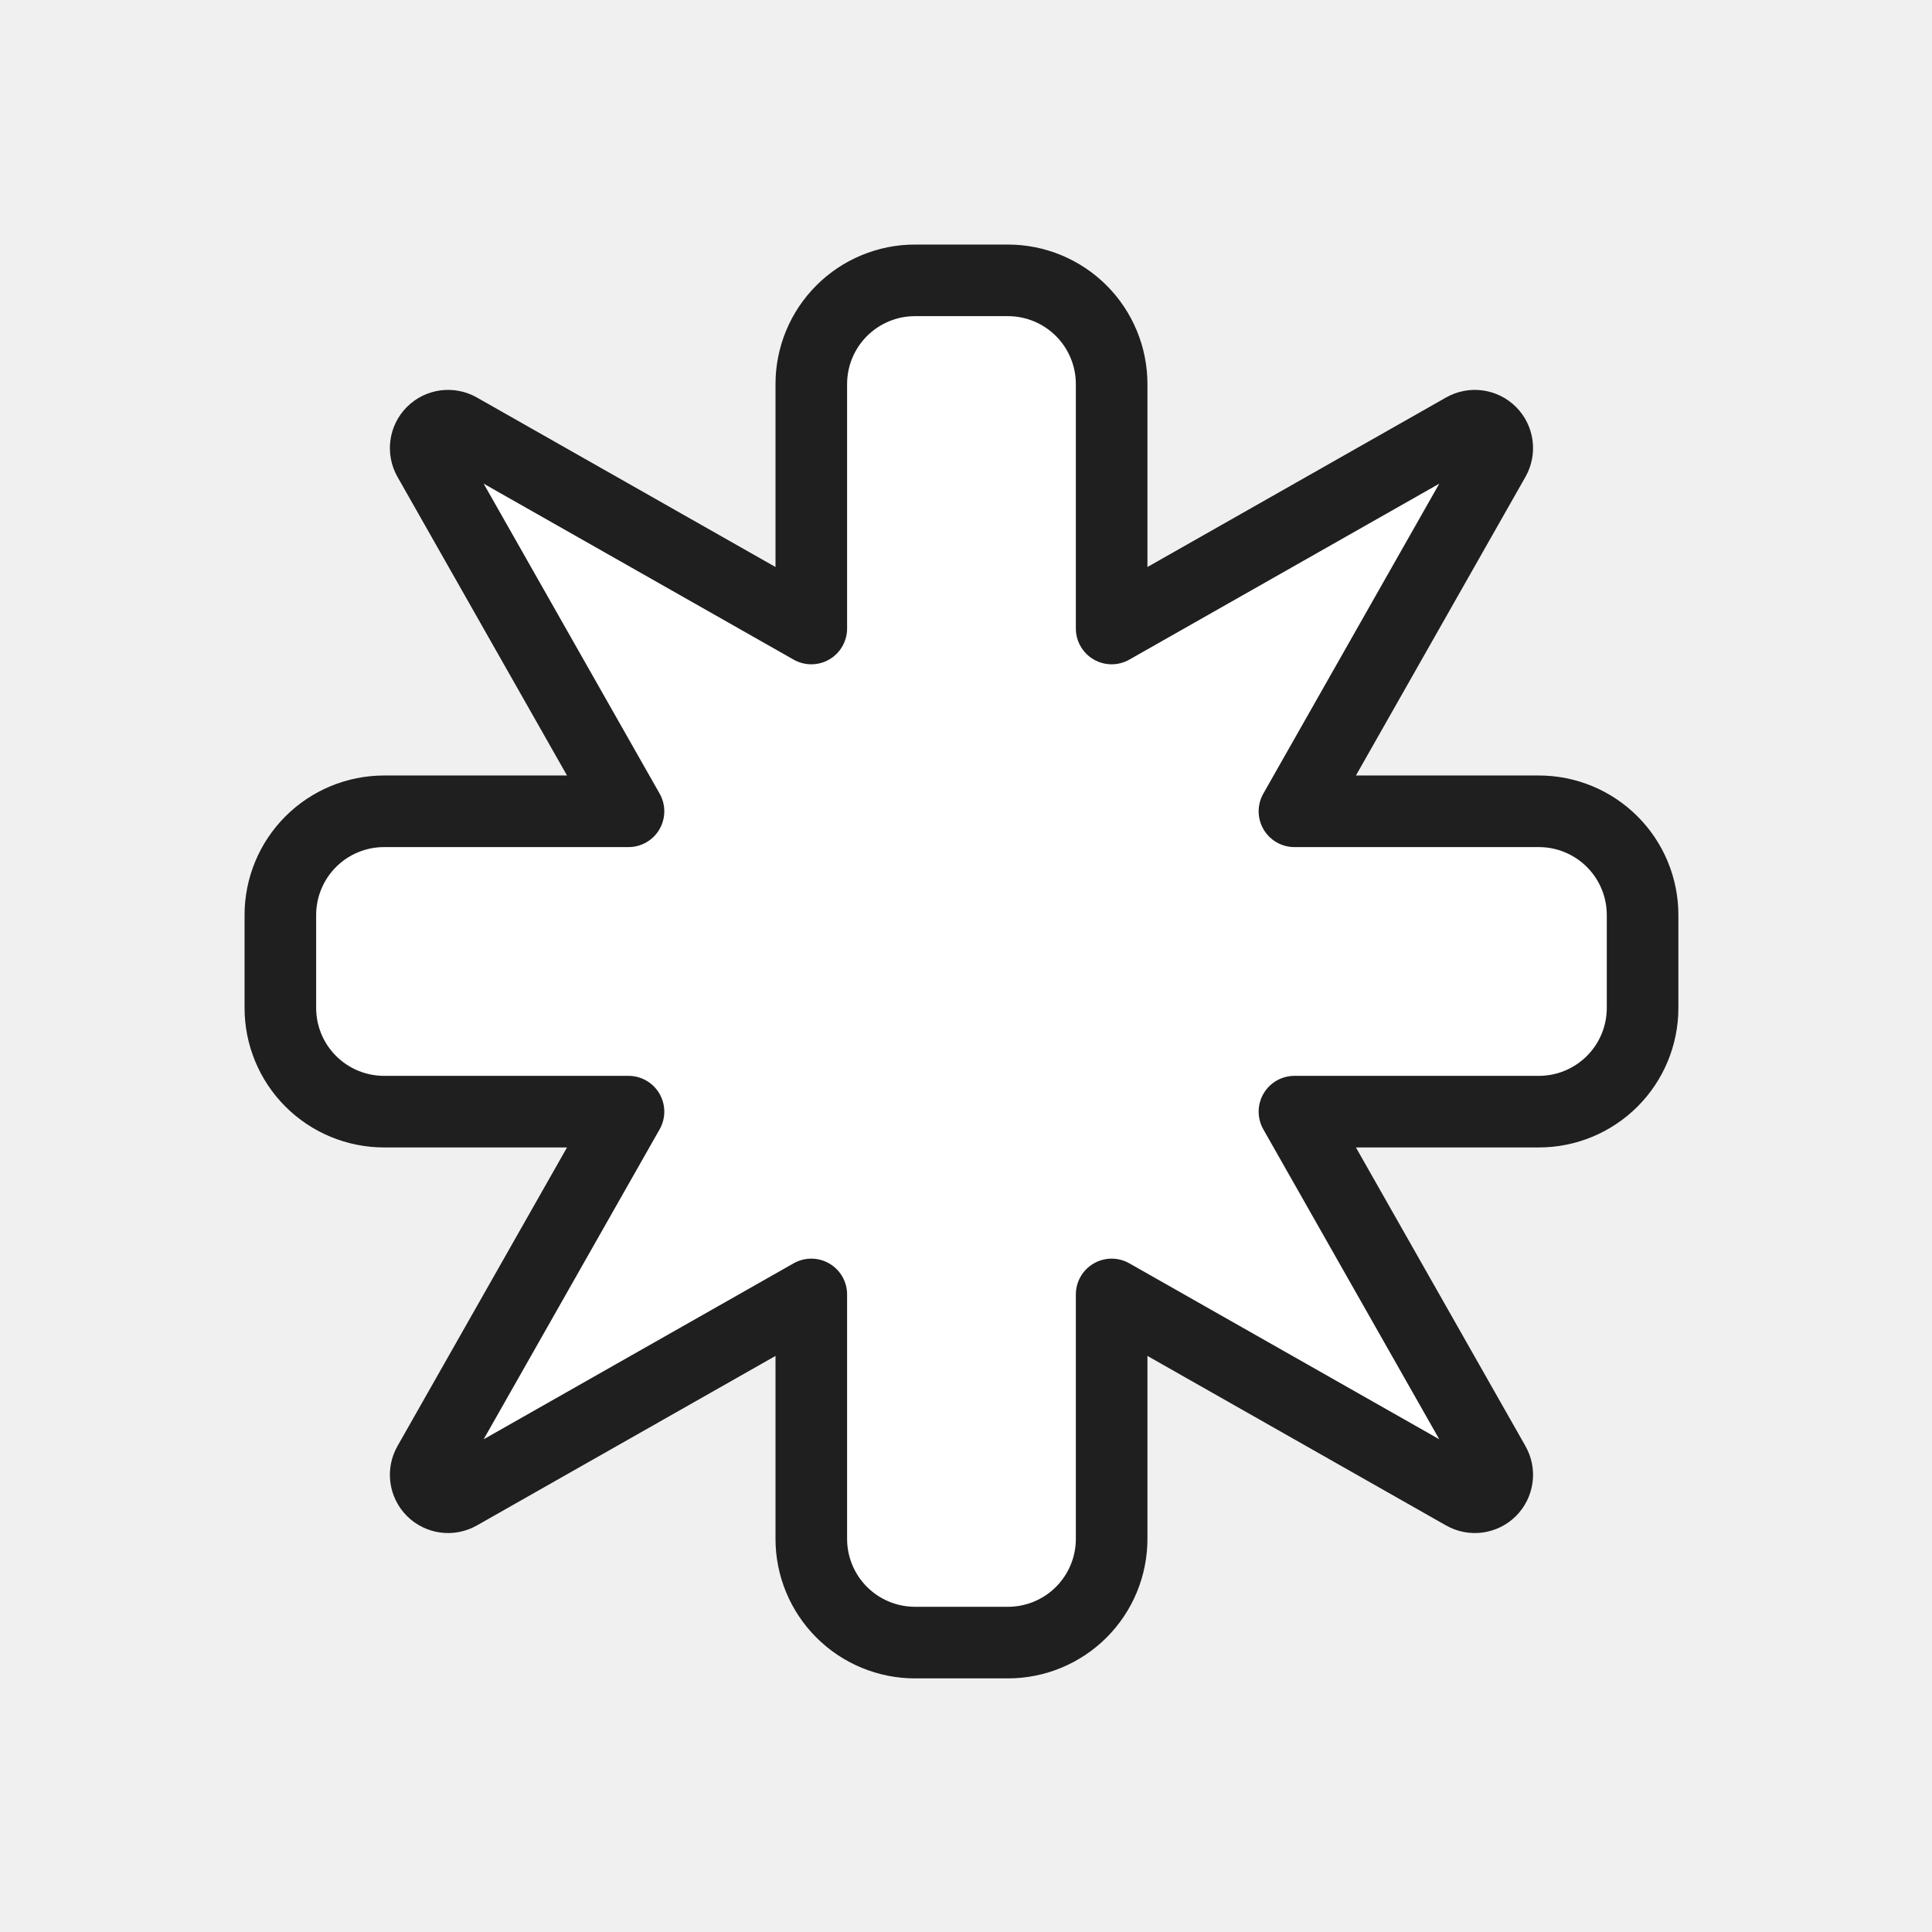
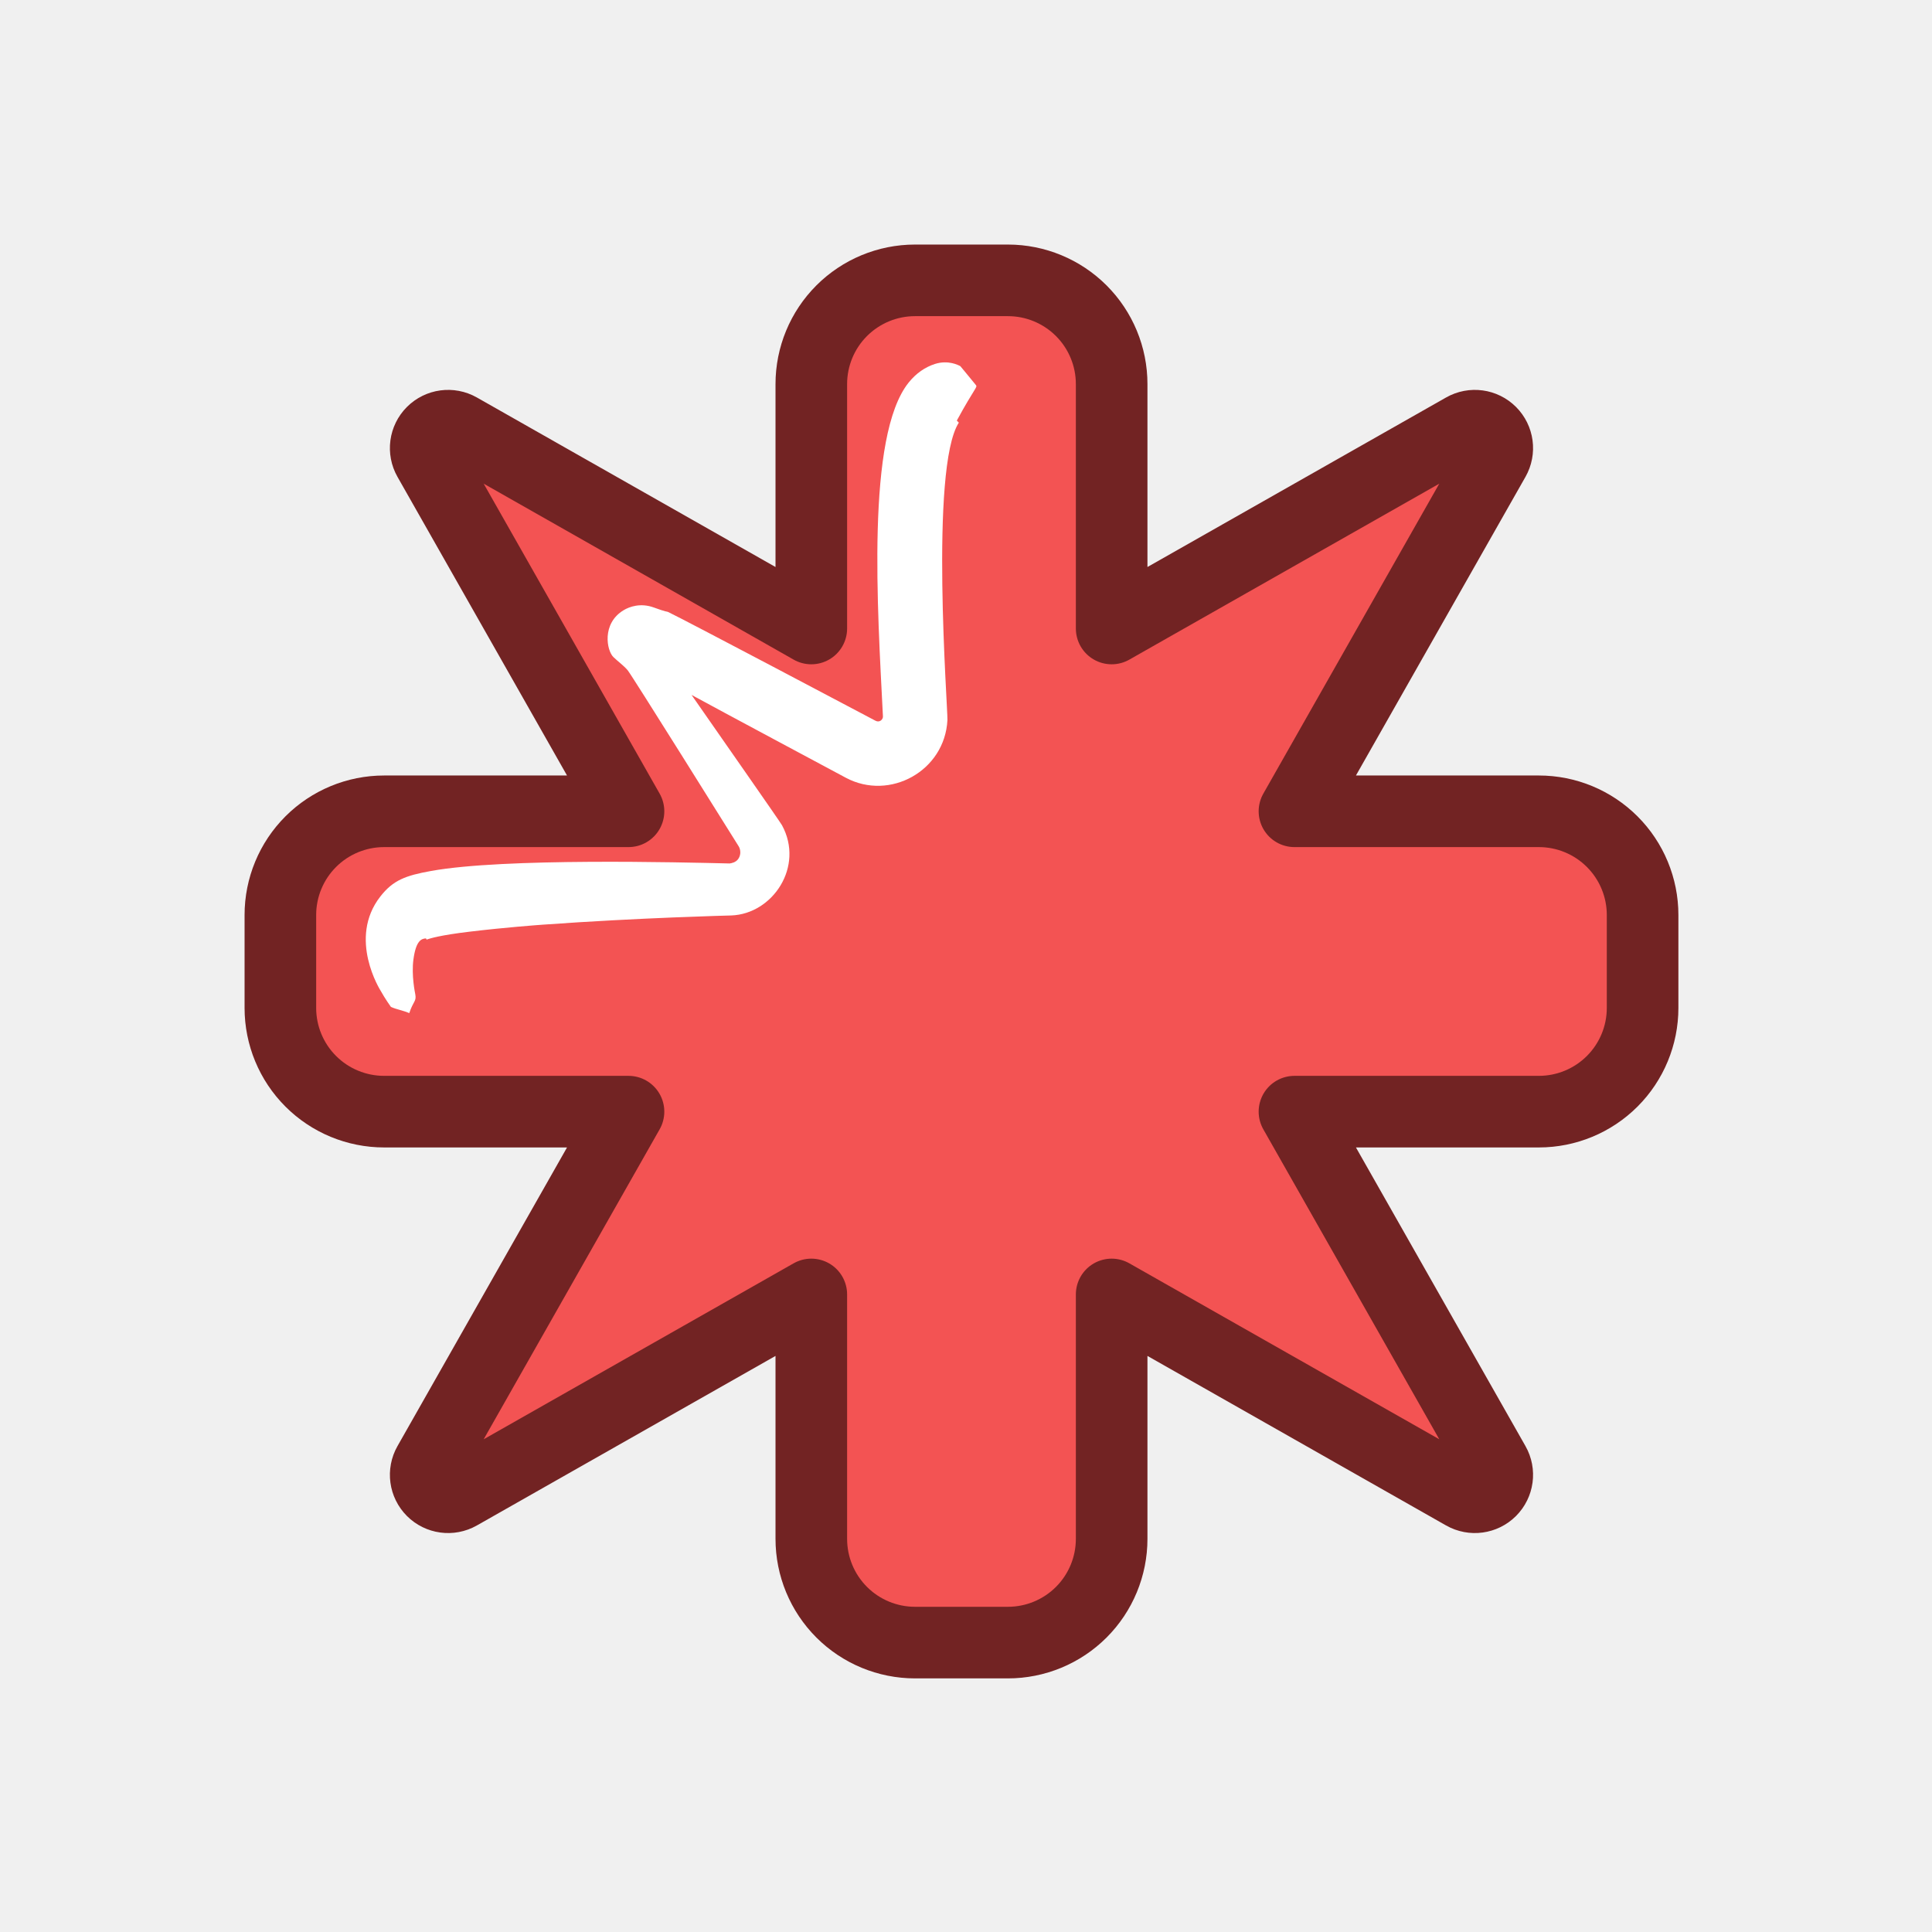
<svg xmlns="http://www.w3.org/2000/svg" width="100%" height="100%" viewBox="0 0 178 178" version="1.1" xml:space="preserve" style="fill-rule:evenodd;clip-rule:evenodd;stroke-linecap:round;stroke-linejoin:round;stroke-miterlimit:1.5;">
-   <g transform="matrix(1,0,0,1,-1359.941,-284.3148)">
-     <g id="wq" transform="matrix(0.278212,0,0,0.319339,1805.712,205.6174)">
+   <g transform="matrix(1,0,0,1,-1784.765,-284.3148)">
+     <g id="wq" transform="matrix(0.278212,0,0,0.319339,2230.537,205.6174)">
      <rect x="-1602.271" y="246.438" width="636.799" height="554.787" style="fill:none;" />
      <g transform="matrix(2.853081,0,0,2.485639,-3714.335,-6148.455)">
-         <path d="M869.304,2645.686L869.304,2617.316C869.304,2614.123 868.036,2611.061 865.778,2608.803C863.52,2606.546 860.458,2605.277 857.265,2605.277C853.777,2605.277 849.969,2605.277 846.481,2605.277C843.288,2605.277 840.226,2606.546 837.969,2608.803C835.711,2611.061 834.443,2614.123 834.443,2617.316C834.443,2629.225 834.443,2645.686 834.443,2645.686C834.443,2645.686 807.542,2630.415 793.572,2622.485C792.553,2621.907 791.274,2622.08 790.446,2622.908C789.618,2623.736 789.445,2625.015 790.023,2626.034C797.954,2640.004 813.225,2666.904 813.225,2666.904L784.854,2666.904C781.661,2666.904 778.599,2668.173 776.342,2670.43C774.084,2672.688 772.816,2675.75 772.816,2678.943C772.816,2682.431 772.816,2686.239 772.816,2689.727C772.816,2692.92 774.084,2695.982 776.342,2698.24C778.599,2700.497 781.661,2701.766 784.854,2701.766C796.764,2701.766 813.225,2701.766 813.225,2701.766C813.225,2701.766 797.954,2728.666 790.023,2742.636C789.445,2743.655 789.618,2744.934 790.446,2745.762C791.274,2746.59 792.553,2746.763 793.572,2746.185C807.542,2738.255 834.443,2722.983 834.443,2722.983L834.443,2751.354C834.443,2754.547 835.711,2757.609 837.969,2759.867C840.226,2762.124 843.288,2763.393 846.481,2763.393C849.969,2763.393 853.777,2763.393 857.265,2763.393C860.458,2763.393 863.52,2762.124 865.778,2759.867C868.036,2757.609 869.304,2754.547 869.304,2751.354C869.304,2739.445 869.304,2722.983 869.304,2722.983C869.304,2722.983 896.205,2738.255 910.175,2746.185C911.193,2746.763 912.472,2746.59 913.3,2745.762C914.128,2744.934 914.302,2743.655 913.723,2742.636C905.793,2728.666 890.522,2701.766 890.522,2701.766L918.893,2701.766C922.085,2701.766 925.147,2700.497 927.405,2698.24C929.663,2695.982 930.931,2692.92 930.931,2689.727C930.931,2686.239 930.931,2682.431 930.931,2678.943C930.931,2675.75 929.663,2672.688 927.405,2670.43C925.147,2668.173 922.085,2666.904 918.893,2666.904C906.983,2666.904 890.522,2666.904 890.522,2666.904C890.522,2666.904 905.793,2640.004 913.723,2626.034C914.302,2625.015 914.128,2623.736 913.3,2622.908C912.472,2622.08 911.193,2621.907 910.175,2622.485C896.205,2630.415 869.304,2645.686 869.304,2645.686Z" style="fill:white;stroke:rgb(31,31,31);stroke-width:8.31px;" />
+         <path d="M869.304,2645.686L869.304,2617.316C869.304,2614.123 868.036,2611.061 865.778,2608.803C863.52,2606.546 860.458,2605.277 857.265,2605.277C853.777,2605.277 849.969,2605.277 846.481,2605.277C843.288,2605.277 840.226,2606.546 837.969,2608.803C835.711,2611.061 834.443,2614.123 834.443,2617.316C834.443,2629.225 834.443,2645.686 834.443,2645.686C834.443,2645.686 807.542,2630.415 793.572,2622.485C792.553,2621.907 791.274,2622.08 790.446,2622.908C789.618,2623.736 789.445,2625.015 790.023,2626.034C797.954,2640.004 813.225,2666.904 813.225,2666.904L784.854,2666.904C781.661,2666.904 778.599,2668.173 776.342,2670.43C774.084,2672.688 772.816,2675.75 772.816,2678.943C772.816,2682.431 772.816,2686.239 772.816,2689.727C772.816,2692.92 774.084,2695.982 776.342,2698.24C778.599,2700.497 781.661,2701.766 784.854,2701.766C796.764,2701.766 813.225,2701.766 813.225,2701.766C813.225,2701.766 797.954,2728.666 790.023,2742.636C789.445,2743.655 789.618,2744.934 790.446,2745.762C791.274,2746.59 792.553,2746.763 793.572,2746.185C807.542,2738.255 834.443,2722.983 834.443,2722.983L834.443,2751.354C834.443,2754.547 835.711,2757.609 837.969,2759.867C840.226,2762.124 843.288,2763.393 846.481,2763.393C849.969,2763.393 853.777,2763.393 857.265,2763.393C860.458,2763.393 863.52,2762.124 865.778,2759.867C868.036,2757.609 869.304,2754.547 869.304,2751.354C869.304,2739.445 869.304,2722.983 869.304,2722.983C869.304,2722.983 896.205,2738.255 910.175,2746.185C911.193,2746.763 912.472,2746.59 913.3,2745.762C914.128,2744.934 914.302,2743.655 913.723,2742.636C905.793,2728.666 890.522,2701.766 890.522,2701.766L918.893,2701.766C922.085,2701.766 925.147,2700.497 927.405,2698.24C929.663,2695.982 930.931,2692.92 930.931,2689.727C930.931,2686.239 930.931,2682.431 930.931,2678.943C930.931,2675.75 929.663,2672.688 927.405,2670.43C925.147,2668.173 922.085,2666.904 918.893,2666.904C906.983,2666.904 890.522,2666.904 890.522,2666.904C890.522,2666.904 905.793,2640.004 913.723,2626.034C914.302,2625.015 914.128,2623.736 913.3,2622.908C912.472,2622.08 911.193,2621.907 910.175,2622.485C896.205,2630.415 869.304,2645.686 869.304,2645.686Z" style="fill:rgb(243,83,83);stroke:rgb(114,35,35);stroke-width:8.31px;" />
+       </g>
+       <g transform="matrix(3.594379,0,0,3.131466,-8017.395,245.4622)">
+         <path d="M1824.01,86.769C1823.617,86.793 1823.095,86.93 1822.856,88.697C1822.654,90.182 1823.01,91.83 1823.027,91.923C1823.147,92.582 1822.846,92.527 1822.471,93.653C1821.929,93.409 1821.324,93.326 1820.783,93.082C1820.776,93.079 1820.251,92.343 1819.837,91.597C1819.828,91.581 1816.77,86.787 1819.81,82.904C1820.984,81.405 1822.117,80.982 1824.493,80.554C1831.217,79.343 1847.362,79.758 1851.984,79.865C1852.164,79.844 1852.557,79.766 1852.779,79.453C1853.073,79.038 1852.982,78.543 1852.823,78.288C1852.01,76.986 1842.939,62.467 1842.591,62.061C1842.204,61.61 1841.71,61.265 1841.282,60.853C1840.657,60.252 1840.184,57.758 1842.221,56.53C1842.747,56.213 1843.779,55.831 1845.012,56.285C1846.19,56.718 1846.213,56.645 1846.312,56.692C1847.756,57.374 1863.904,65.911 1865.431,66.718C1865.805,66.916 1866.126,66.595 1866.112,66.318C1865.616,56.438 1864.545,40.486 1868.473,35.568C1869.17,34.696 1870.004,34.132 1870.901,33.845C1872.133,33.451 1873.078,33.958 1873.244,34.048C1873.261,34.057 1874.56,35.647 1874.674,35.786C1874.848,36 1874.587,35.993 1872.918,39.061L1873.104,39.25C1870.397,43.439 1872.103,65.688 1872.054,66.654C1871.813,71.351 1866.73,74.126 1862.694,71.968C1861.609,71.388 1850.983,65.705 1848.478,64.337C1851.426,68.574 1856.633,76.016 1856.81,76.34C1858.884,80.142 1855.968,84.509 1852.147,84.655C1852.01,84.66 1843.694,84.861 1834.831,85.5C1834.286,85.54 1831.383,85.749 1828.028,86.15C1825.252,86.482 1824.373,86.776 1824.067,86.878L1824.01,86.769Z" style="fill:white;" />
      </g>
    </g>
  </g>
</svg>
